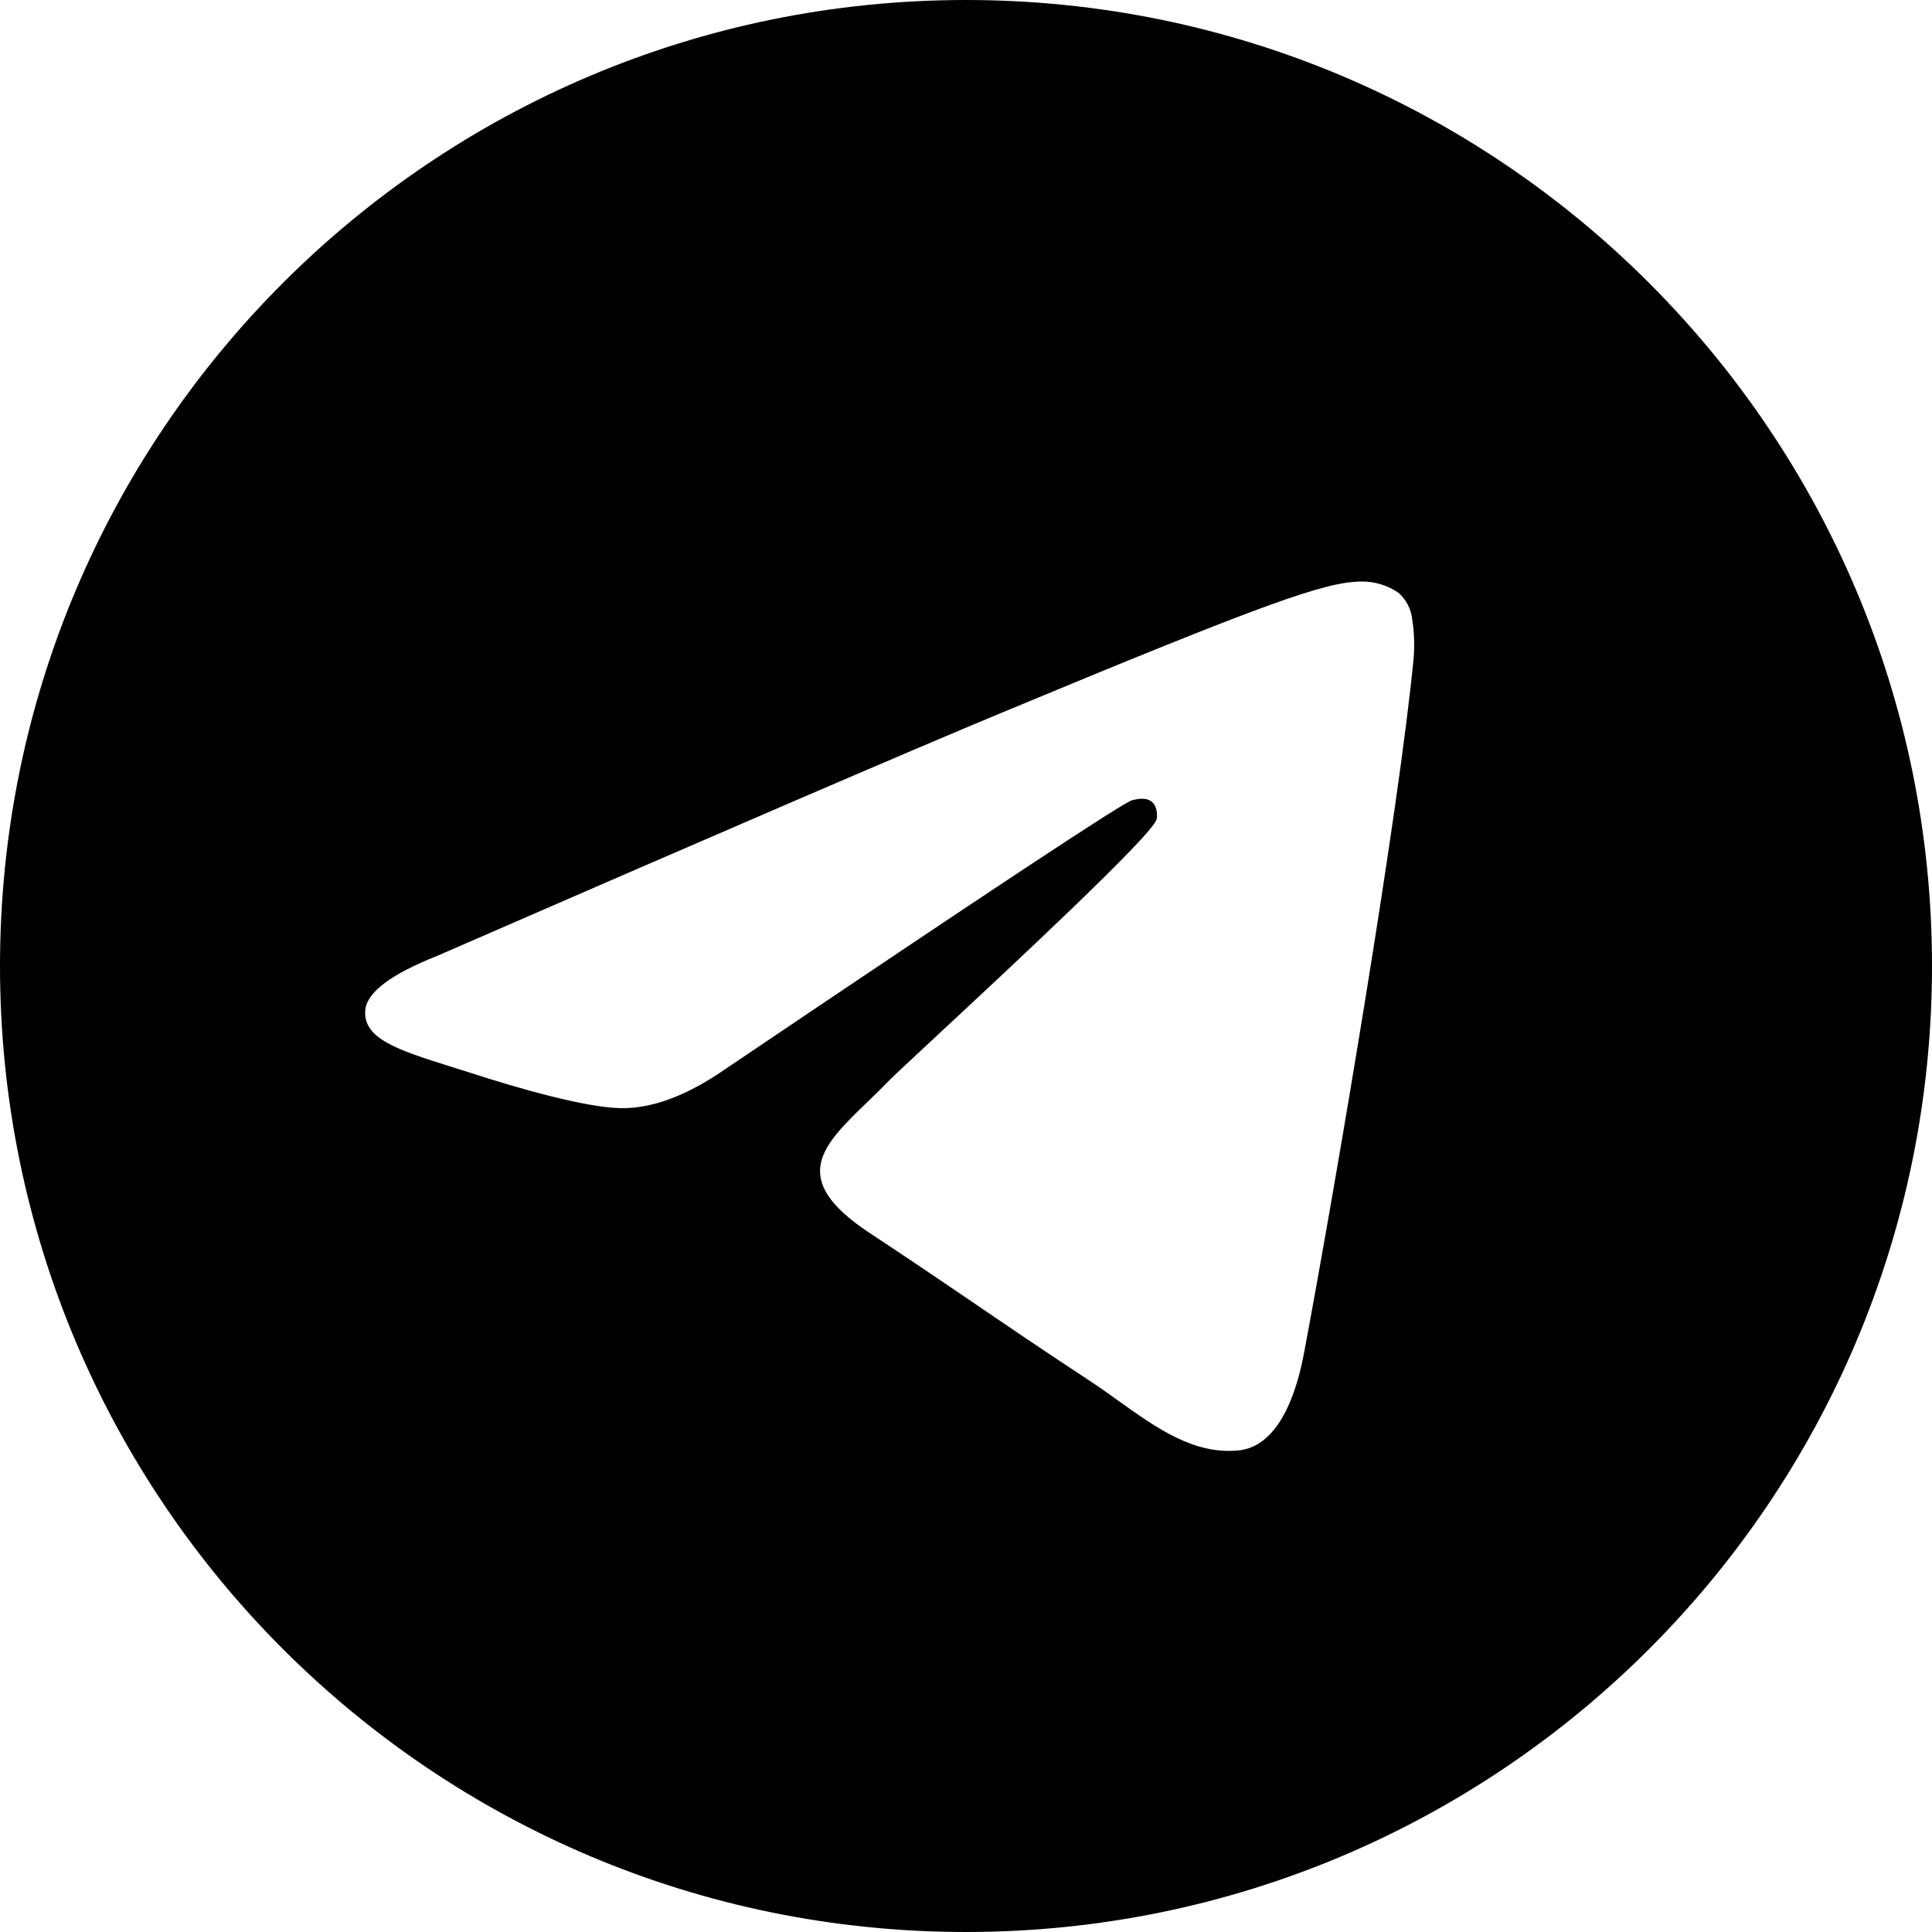
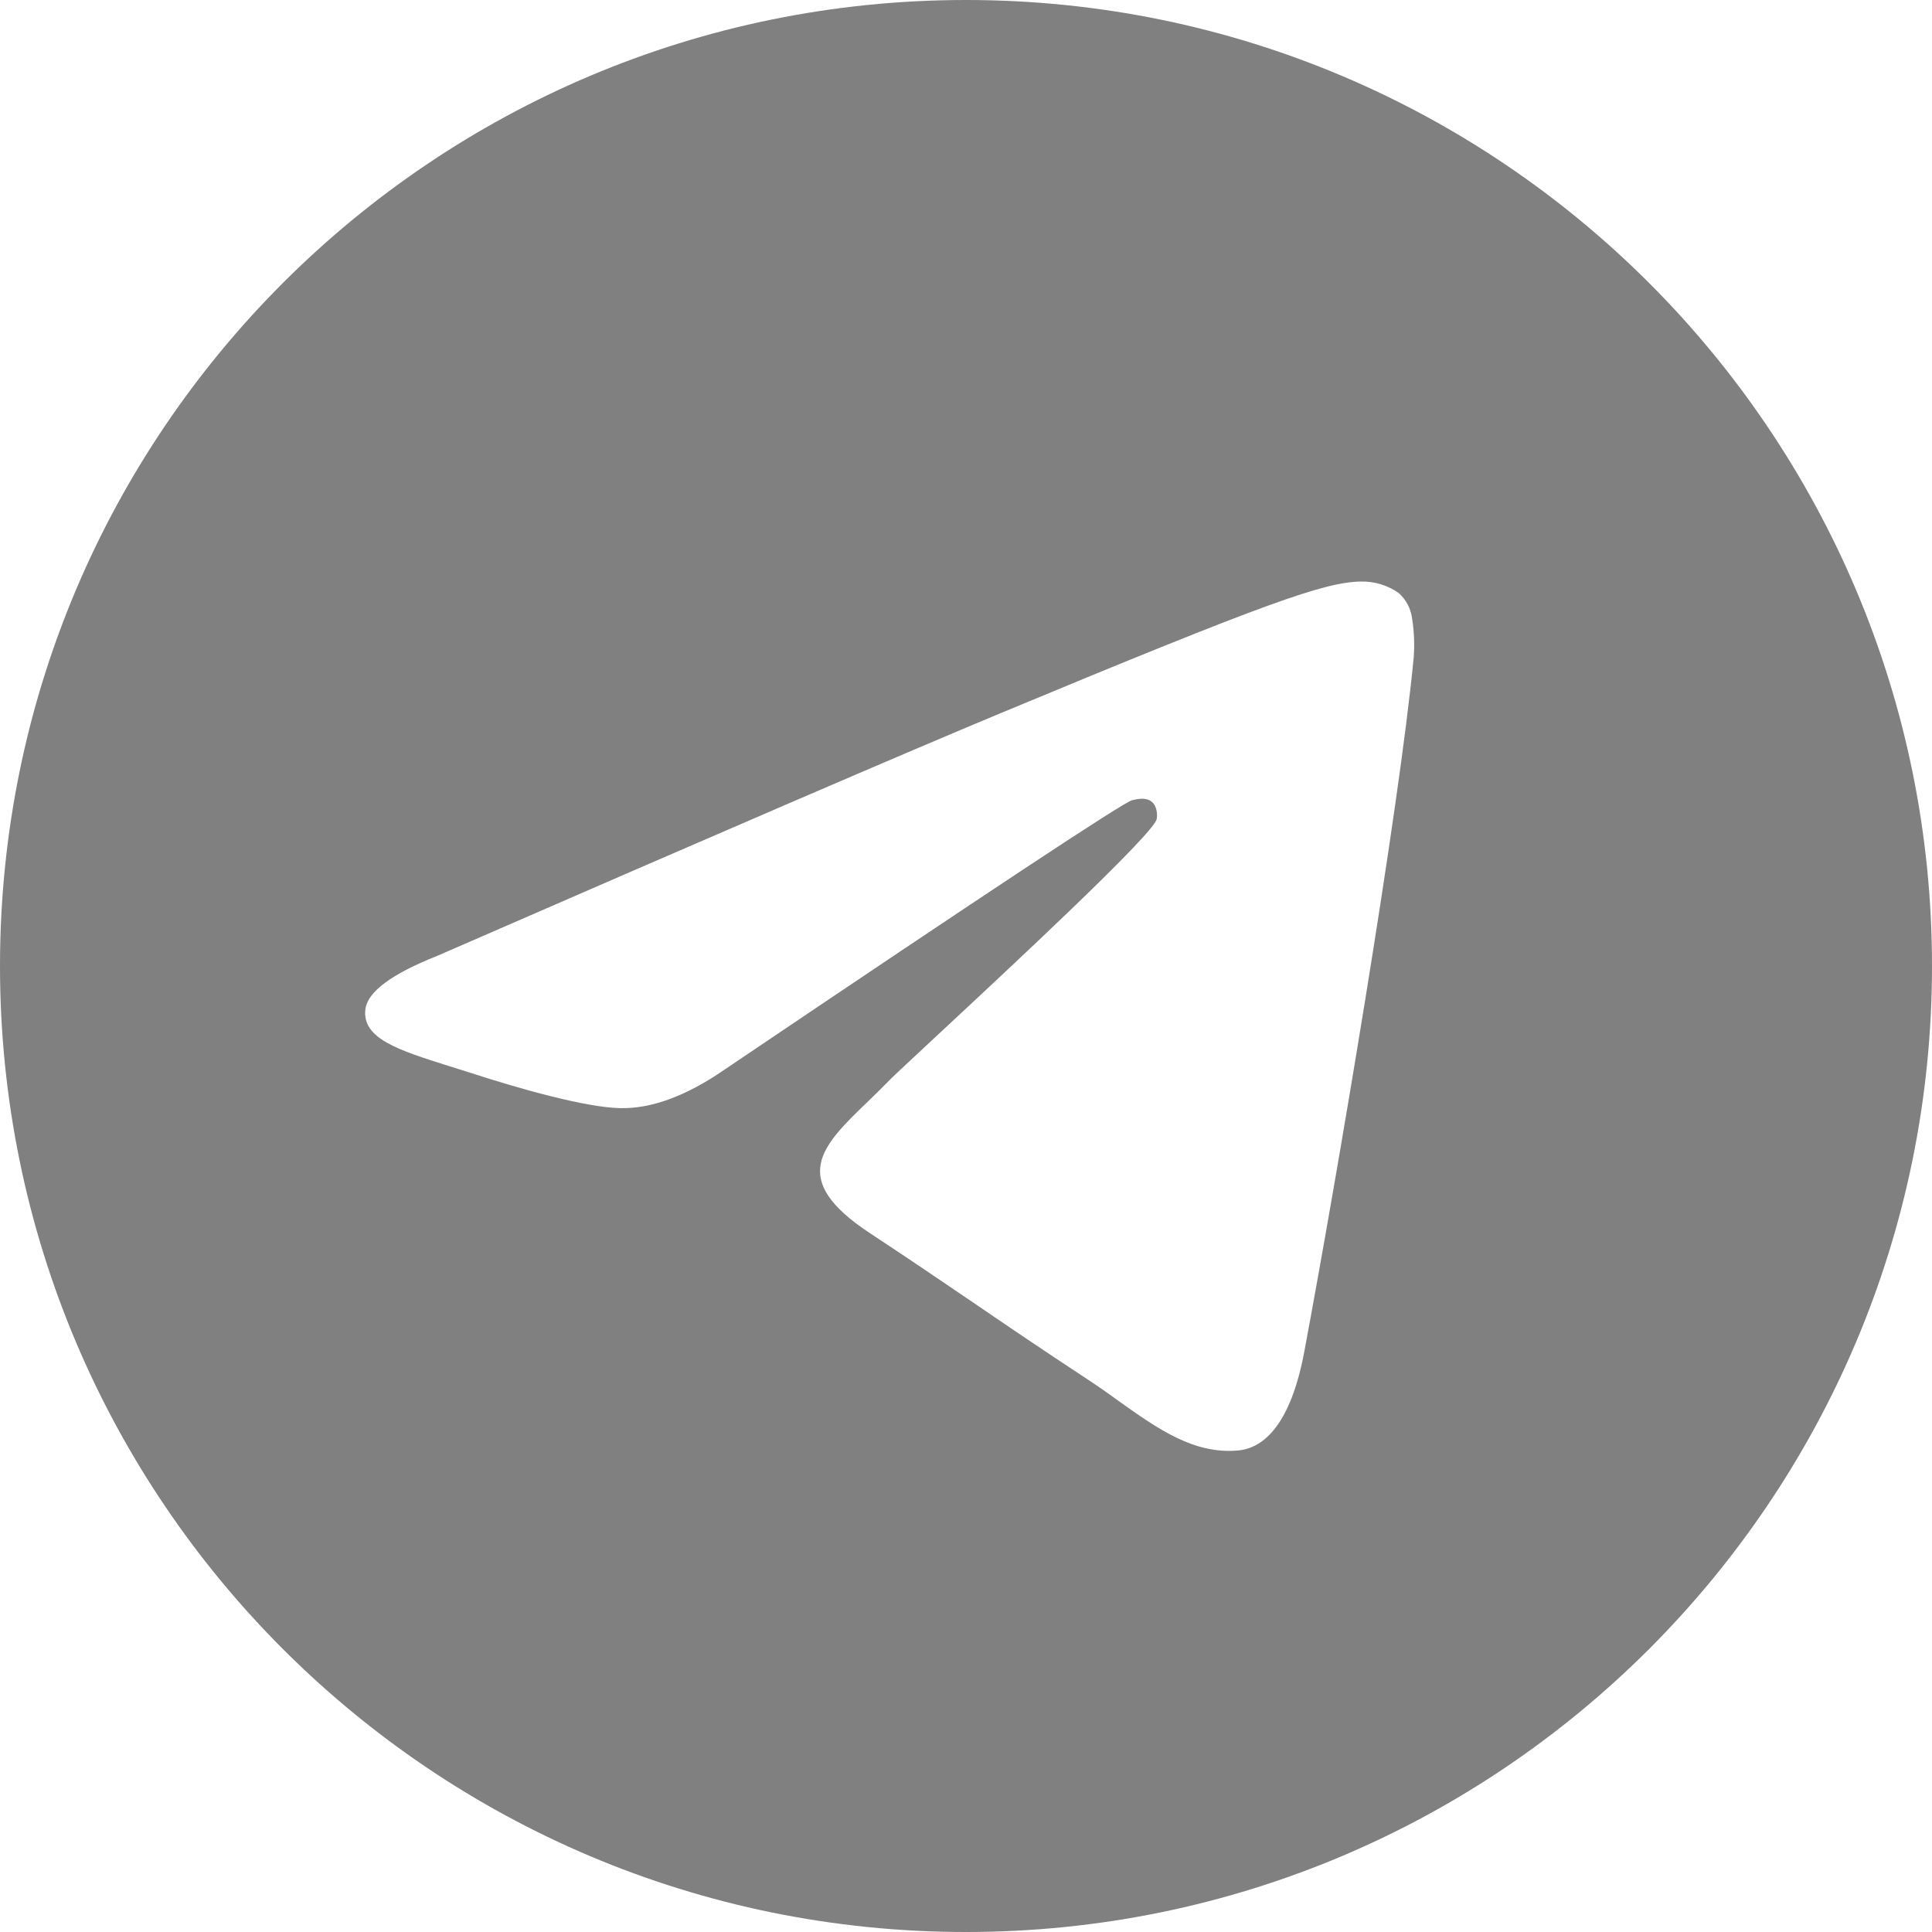
- <svg xmlns="http://www.w3.org/2000/svg" width="16" height="16" fill="currentColor" class="bi bi-telegram" viewBox="0 0 16 16">
+ <svg xmlns="http://www.w3.org/2000/svg" width="16" height="16" fill="gray" class="bi bi-telegram" viewBox="0 0 16 16">
  <path d="M16 8A8 8 0 1 1 0 8a8 8 0 0 1 16 0M8.287 5.906q-1.168.486-4.666 2.01-.567.225-.595.442c-.03.243.275.339.69.47l.175.055c.408.133.958.288 1.243.294q.39.01.868-.32 3.269-2.206 3.374-2.23c.05-.012.12-.026.166.016s.042.12.037.141c-.03.129-1.227 1.241-1.846 1.817-.193.18-.33.307-.358.336a8 8 0 0 1-.188.186c-.38.366-.664.64.015 1.088.327.216.589.393.85.571.284.194.568.387.936.629q.14.092.27.187c.331.236.63.448.997.414.214-.02.435-.22.547-.82.265-1.417.786-4.486.906-5.751a1.4 1.4 0 0 0-.013-.315.34.34 0 0 0-.114-.217.53.53 0 0 0-.31-.093c-.3.005-.763.166-2.984 1.09" />
</svg>
